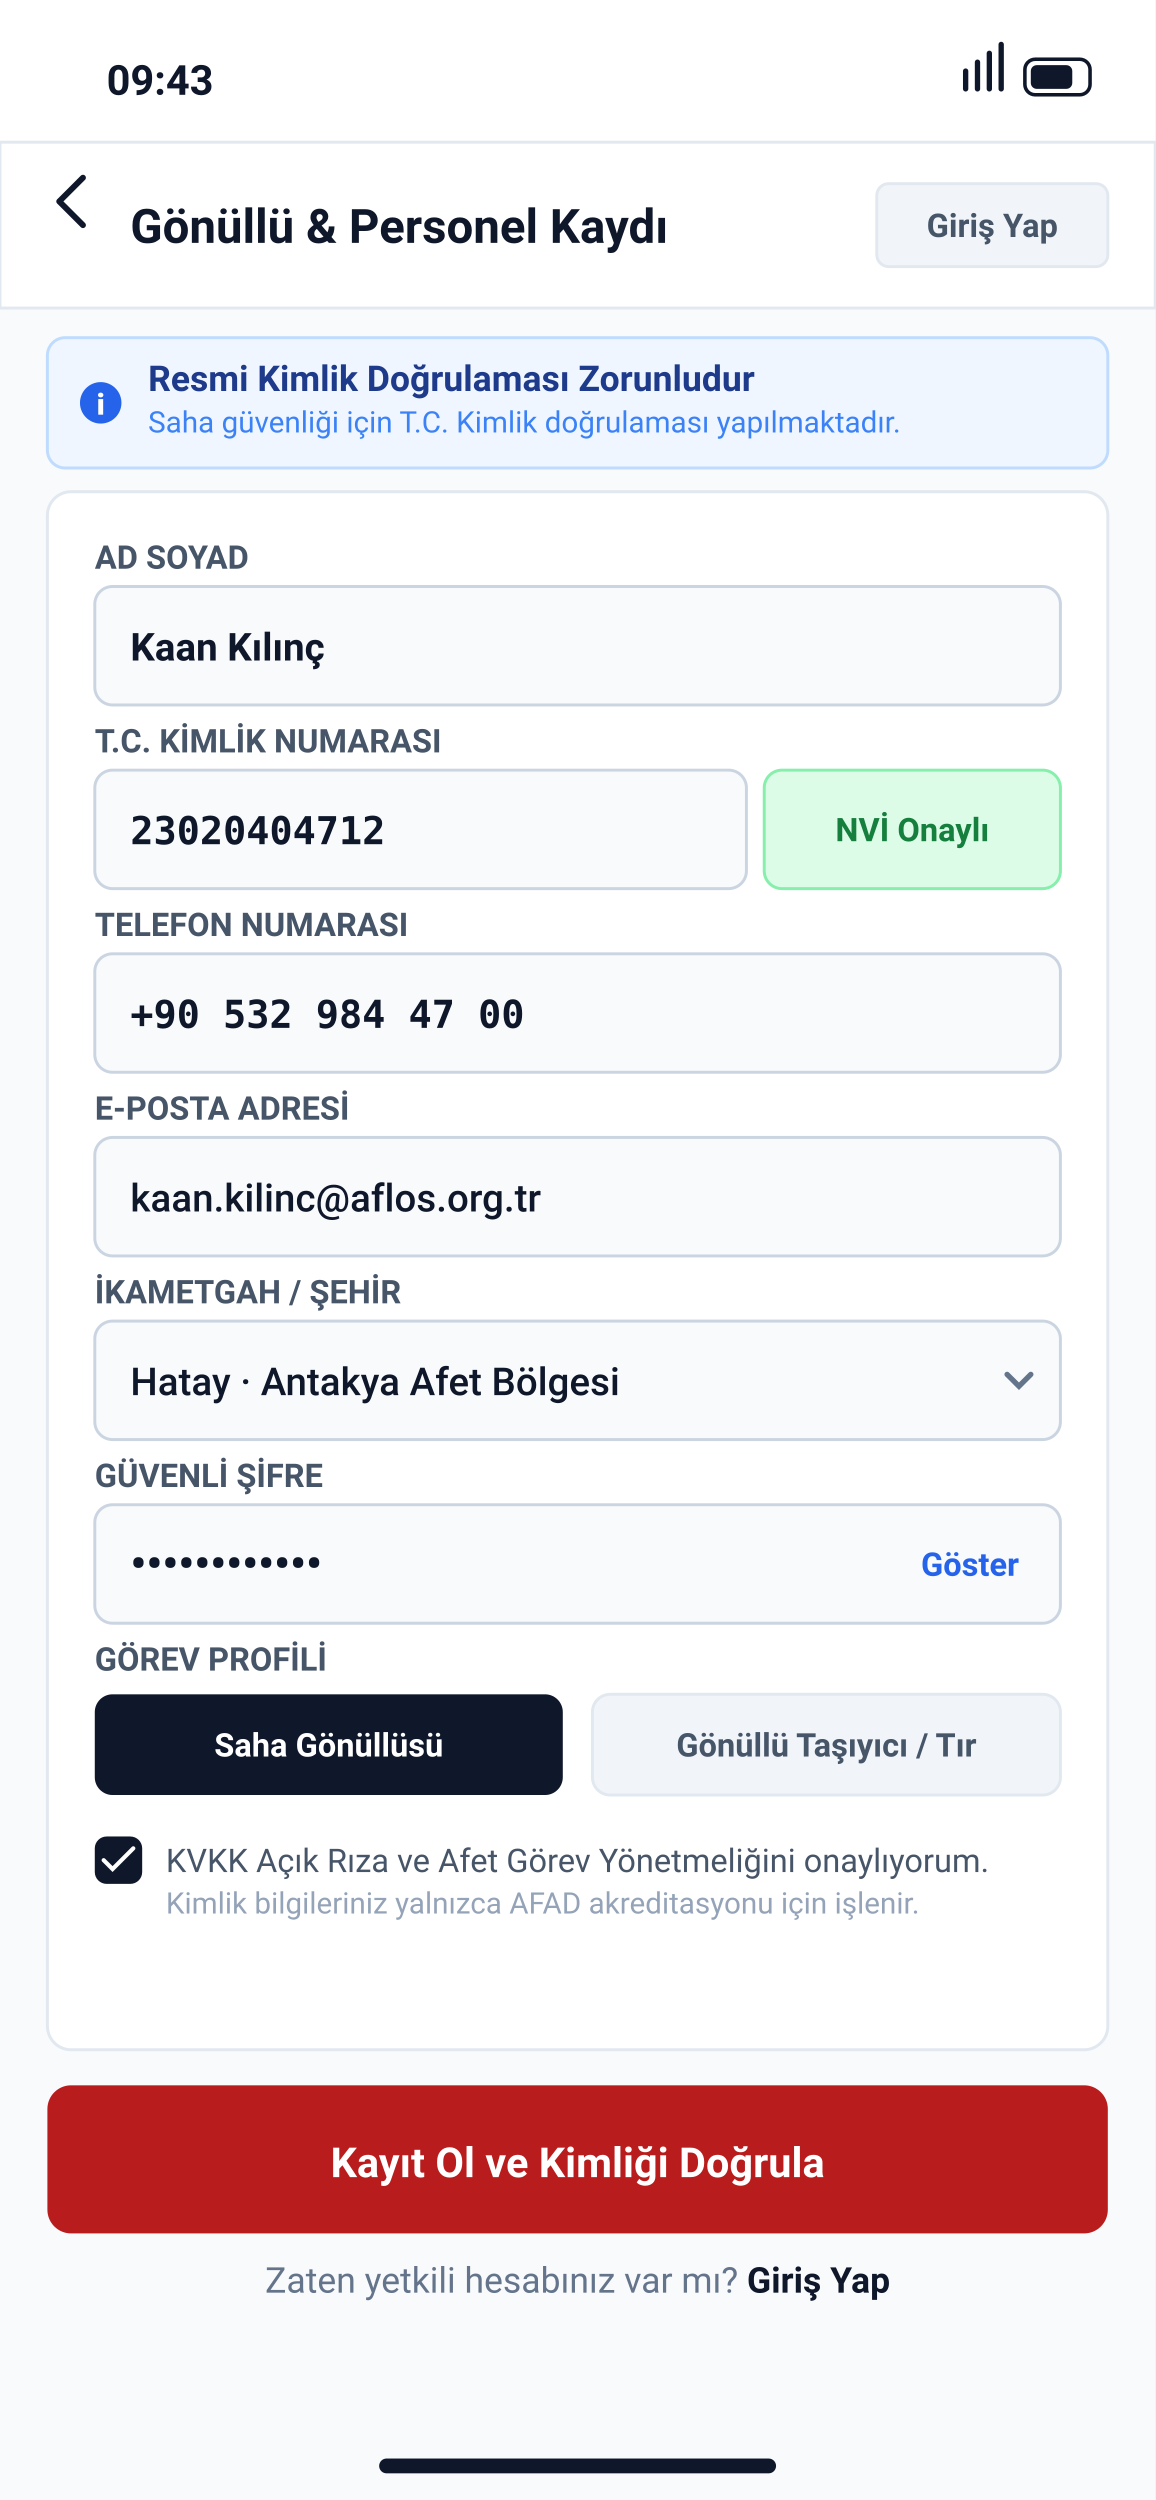
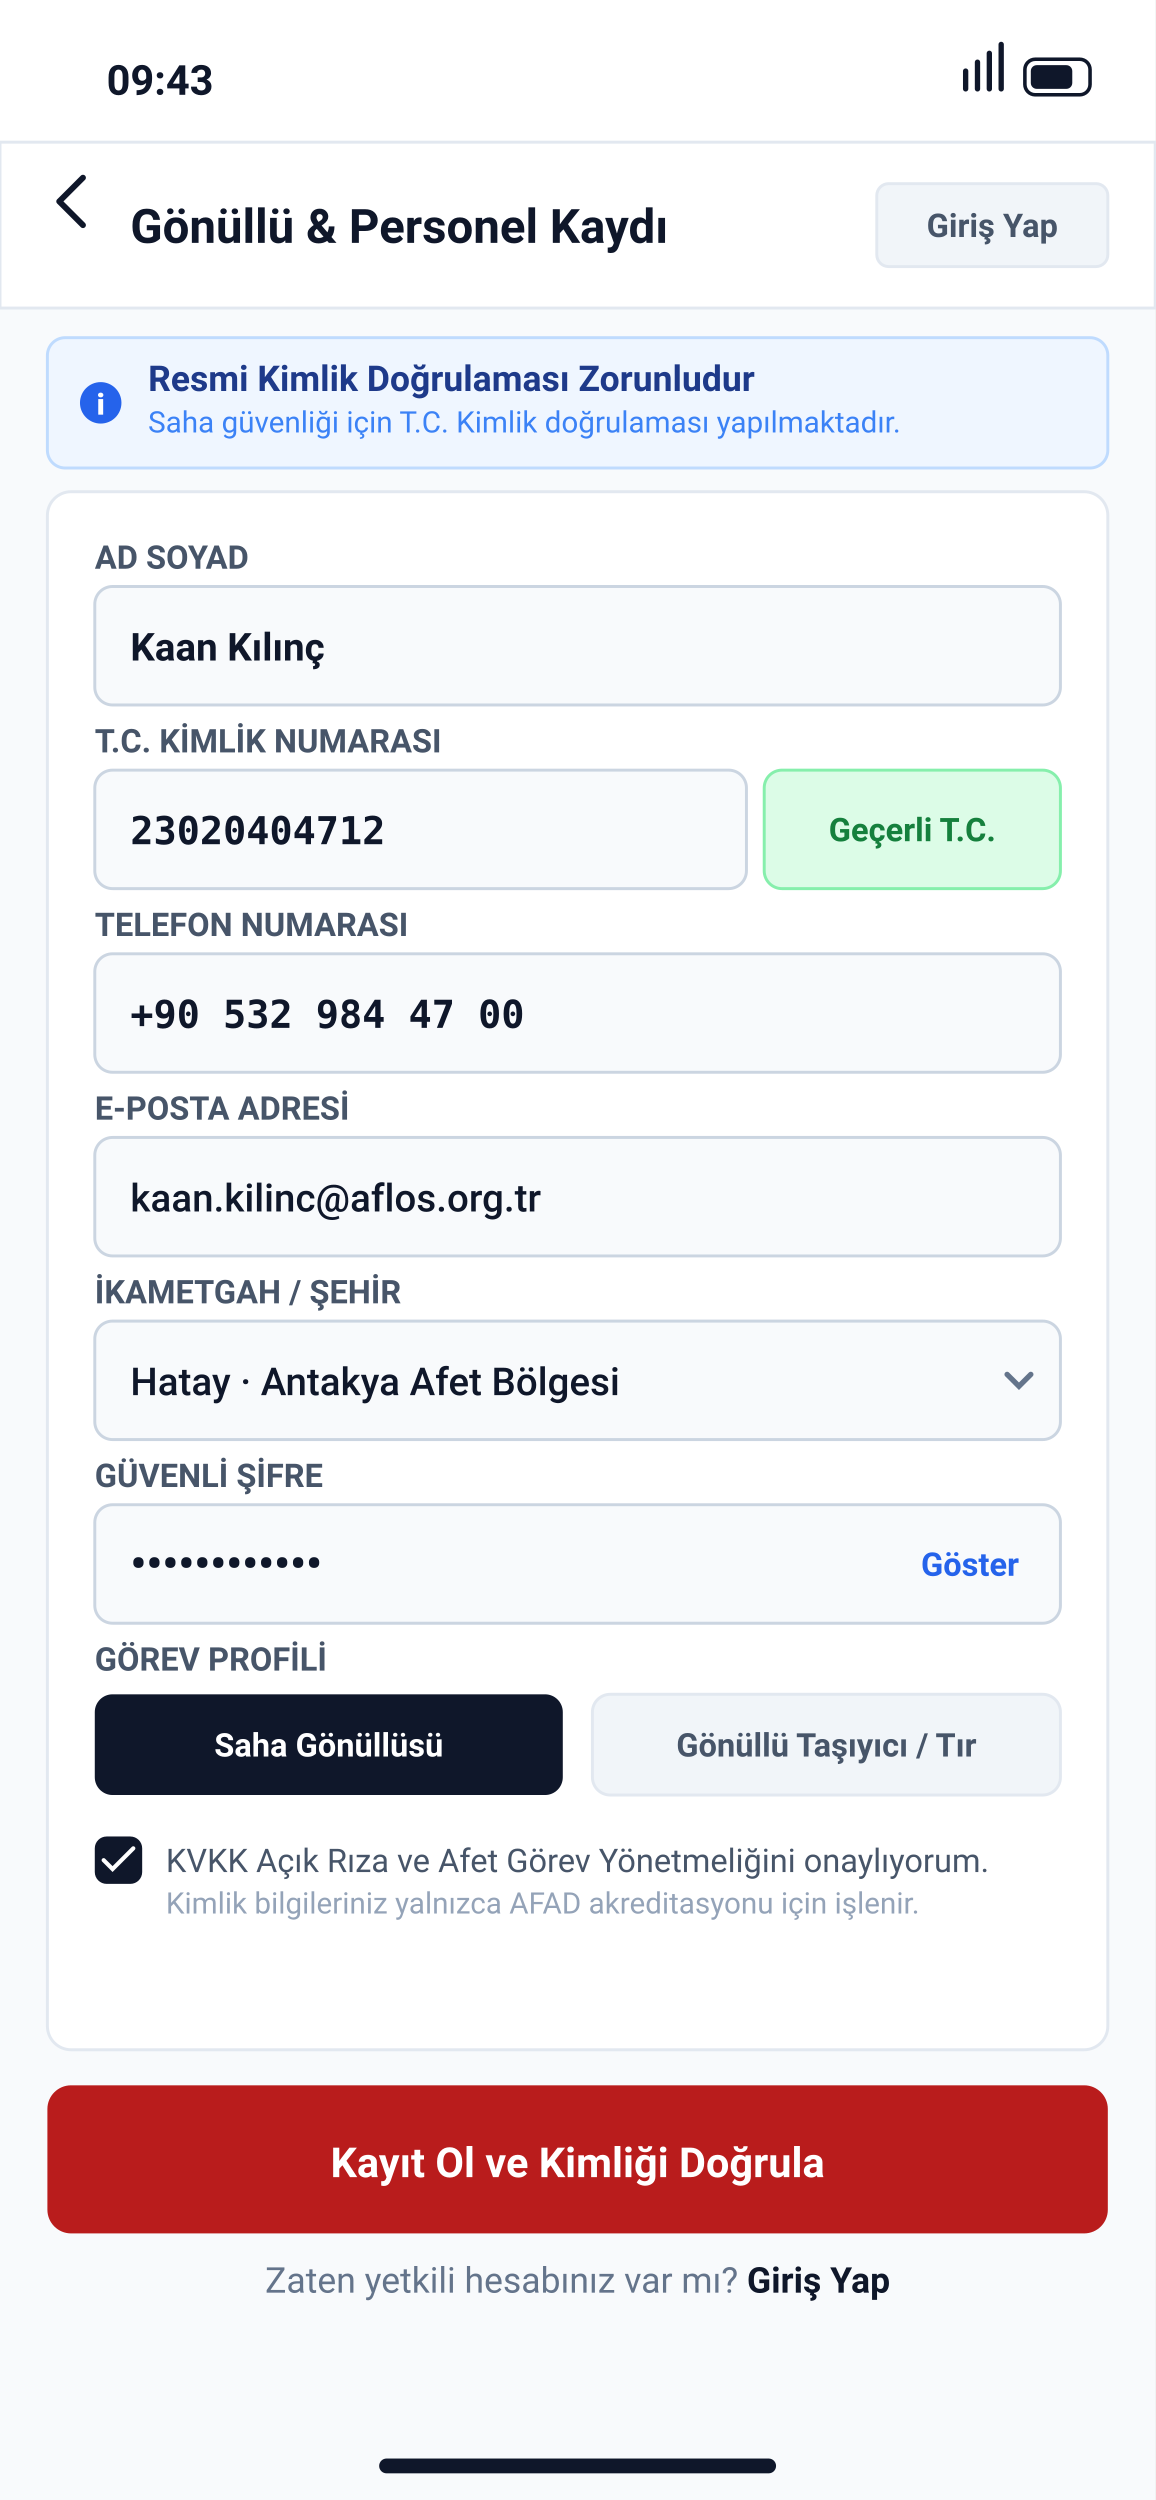
<svg xmlns="http://www.w3.org/2000/svg" viewBox="0 0 390 844" width="390" height="844">
  <defs>
    <style>
 .font { font-family: -apple-system, BlinkMacSystemFont, "Segoe UI", Roboto, "Helvetica Neue", Arial, sans-serif; }
 .mono { font-family: ui-monospace, SFMono-Regular, Menlo, Monaco, Consolas, monospace; }
 </style>
  </defs>
  <rect width="390" height="844" fill="#F8FAFC" />
  <rect width="390" height="48" fill="#FFFFFF" />
  <text x="36" y="32" class="font" font-size="14" font-weight="600" fill="#0F172A">09:43</text>
  <path d="M 326 30 L 326 24 M 330 30 L 330 21 M 334 30 L 334 18 M 338 30 L 338 15" stroke="#0F172A" stroke-width="1.8" stroke-linecap="round" />
  <rect x="346" y="20" width="22" height="12" rx="3.5" fill="none" stroke="#0F172A" stroke-width="1.2" />
  <rect x="348" y="22" width="14" height="8" rx="2" fill="#0F172A" />
  <rect y="48" width="390" height="56" fill="#FFFFFF" stroke="#E2E8F0" stroke-width="1" />
  <path d="M 28 76 L 20 68 L 28 60" fill="none" stroke="#0F172A" stroke-width="2" stroke-linecap="round" stroke-linejoin="round" />
  <text x="44" y="82" class="font" font-size="16" font-weight="700" fill="#0F172A">Gönüllü &amp; Personel Kaydı</text>
  <rect x="296" y="62" width="78" height="28" rx="4" fill="#F1F5F9" stroke="#E2E8F0" stroke-width="1" />
  <text x="335" y="80" class="font" font-size="11" font-weight="600" fill="#475569" text-anchor="middle">Giriş Yap</text>
  <rect x="16" y="114" width="358" height="44" rx="6" fill="#EFF6FF" stroke="#BFDBFE" stroke-width="1" />
  <circle cx="34" cy="136" r="7" fill="#2563EB" />
  <text x="34" y="140" class="font" font-size="10" font-weight="800" fill="#FFFFFF" text-anchor="middle">i</text>
  <text x="50" y="132" class="font" font-size="12" font-weight="600" fill="#1E3A8A">Resmi Kimlik Doğrulaması Zorunludur</text>
  <text x="50" y="146" class="font" font-size="10" fill="#3B82F6">Saha güvenliği için T.C. Kimlik doğrulaması yapılmaktadır.</text>
  <rect x="16" y="166" width="358" height="526" rx="8" fill="#FFFFFF" stroke="#E2E8F0" stroke-width="1" />
  <text x="32" y="192" class="font" font-size="11" font-weight="600" fill="#475569">AD SOYAD</text>
  <rect x="32" y="198" width="326" height="40" rx="6" fill="#F8FAFC" stroke="#CBD5E1" stroke-width="1" />
  <text x="44" y="223" class="font" font-size="13" font-weight="600" fill="#0F172A">Kaan Kılınç</text>
  <text x="32" y="254" class="font" font-size="11" font-weight="600" fill="#475569">T.C. KİMLİK NUMARASI</text>
  <rect x="32" y="260" width="220" height="40" rx="6" fill="#F8FAFC" stroke="#CBD5E1" stroke-width="1" />
  <text x="44" y="285" class="mono" font-size="13" font-weight="600" fill="#0F172A">23020404712</text>
  <rect x="258" y="260" width="100" height="40" rx="6" fill="#DCFCE7" stroke="#86EFAC" stroke-width="1" />
-   <text x="308" y="284" class="font" font-size="11" font-weight="700" fill="#15803D" text-anchor="middle">NVİ Onaylı</text>
+   <text x="308" y="284" class="font" font-size="11" font-weight="700" fill="#15803D" text-anchor="middle">Geçerli T.C.</text>
  <text x="32" y="316" class="font" font-size="11" font-weight="600" fill="#475569">TELEFON NUMARASI </text>
  <rect x="32" y="322" width="326" height="40" rx="6" fill="#F8FAFC" stroke="#CBD5E1" stroke-width="1" />
  <text x="44" y="347" class="mono" font-size="13" font-weight="600" fill="#0F172A">+90 532 984 47 00</text>
  <text x="32" y="378" class="font" font-size="11" font-weight="600" fill="#475569">E-POSTA ADRESİ</text>
  <rect x="32" y="384" width="326" height="40" rx="6" fill="#F8FAFC" stroke="#CBD5E1" stroke-width="1" />
  <text x="44" y="409" class="font" font-size="13" font-weight="500" fill="#0F172A">kaan.kilinc@aflos.org.tr</text>
  <text x="32" y="440" class="font" font-size="11" font-weight="600" fill="#475569">İKAMETGAH / ŞEHİR</text>
  <rect x="32" y="446" width="326" height="40" rx="6" fill="#F8FAFC" stroke="#CBD5E1" stroke-width="1" />
  <text x="44" y="471" class="font" font-size="13" font-weight="500" fill="#0F172A">Hatay · Antakya Afet Bölgesi</text>
  <path d="M 340 464 L 344 468 L 348 464" stroke="#64748B" stroke-width="1.8" fill="none" stroke-linecap="round" />
  <text x="32" y="502" class="font" font-size="11" font-weight="600" fill="#475569">GÜVENLİ ŞİFRE</text>
  <rect x="32" y="508" width="326" height="40" rx="6" fill="#F8FAFC" stroke="#CBD5E1" stroke-width="1" />
  <text x="44" y="533" class="font" font-size="15" font-weight="700" fill="#0F172A">••••••••••••</text>
  <text x="344" y="532" class="font" font-size="11" font-weight="600" fill="#2563EB" text-anchor="end">Göster</text>
  <text x="32" y="564" class="font" font-size="11" font-weight="600" fill="#475569">GÖREV PROFİLİ</text>
  <rect x="32" y="572" width="158" height="34" rx="6" fill="#0F172A" />
  <text x="111" y="593" class="font" font-size="11" font-weight="700" fill="#FFFFFF" text-anchor="middle">Saha Gönüllüsü</text>
  <rect x="200" y="572" width="158" height="34" rx="6" fill="#F1F5F9" stroke="#E2E8F0" stroke-width="1" />
  <text x="279" y="593" class="font" font-size="11" font-weight="600" fill="#475569" text-anchor="middle">Gönüllü Taşıyıcı / Tır</text>
  <rect x="32" y="620" width="16" height="16" rx="4" fill="#0F172A" />
  <path d="M 35 628 L 38 631 L 45 624" stroke="#FFFFFF" stroke-width="1.4" fill="none" stroke-linecap="round" />
  <text x="56" y="632" class="font" font-size="11" fill="#475569">KVKK Açık Rıza ve Afet Görev Yönetmeliğini onaylıyorum.</text>
  <text x="56" y="646" class="font" font-size="10" fill="#94A3B8">Kimlik bilgileriniz yalnızca AFAD akreditasyonu için işlenir.</text>
  <rect x="16" y="704" width="358" height="50" rx="8" fill="#B91C1C" />
  <text x="195" y="735" class="font" font-size="14" font-weight="700" fill="#FFFFFF" text-anchor="middle">Kayıt Ol ve Kimliği Doğrula</text>
  <text x="195" y="774" class="font" font-size="12" fill="#64748B" text-anchor="middle">Zaten yetkili hesabınız var mı? <tspan font-weight="700" fill="#0F172A">Giriş Yap</tspan>
  </text>
  <rect x="128" y="830" width="134" height="5" rx="2.5" fill="#0F172A" />
</svg>
